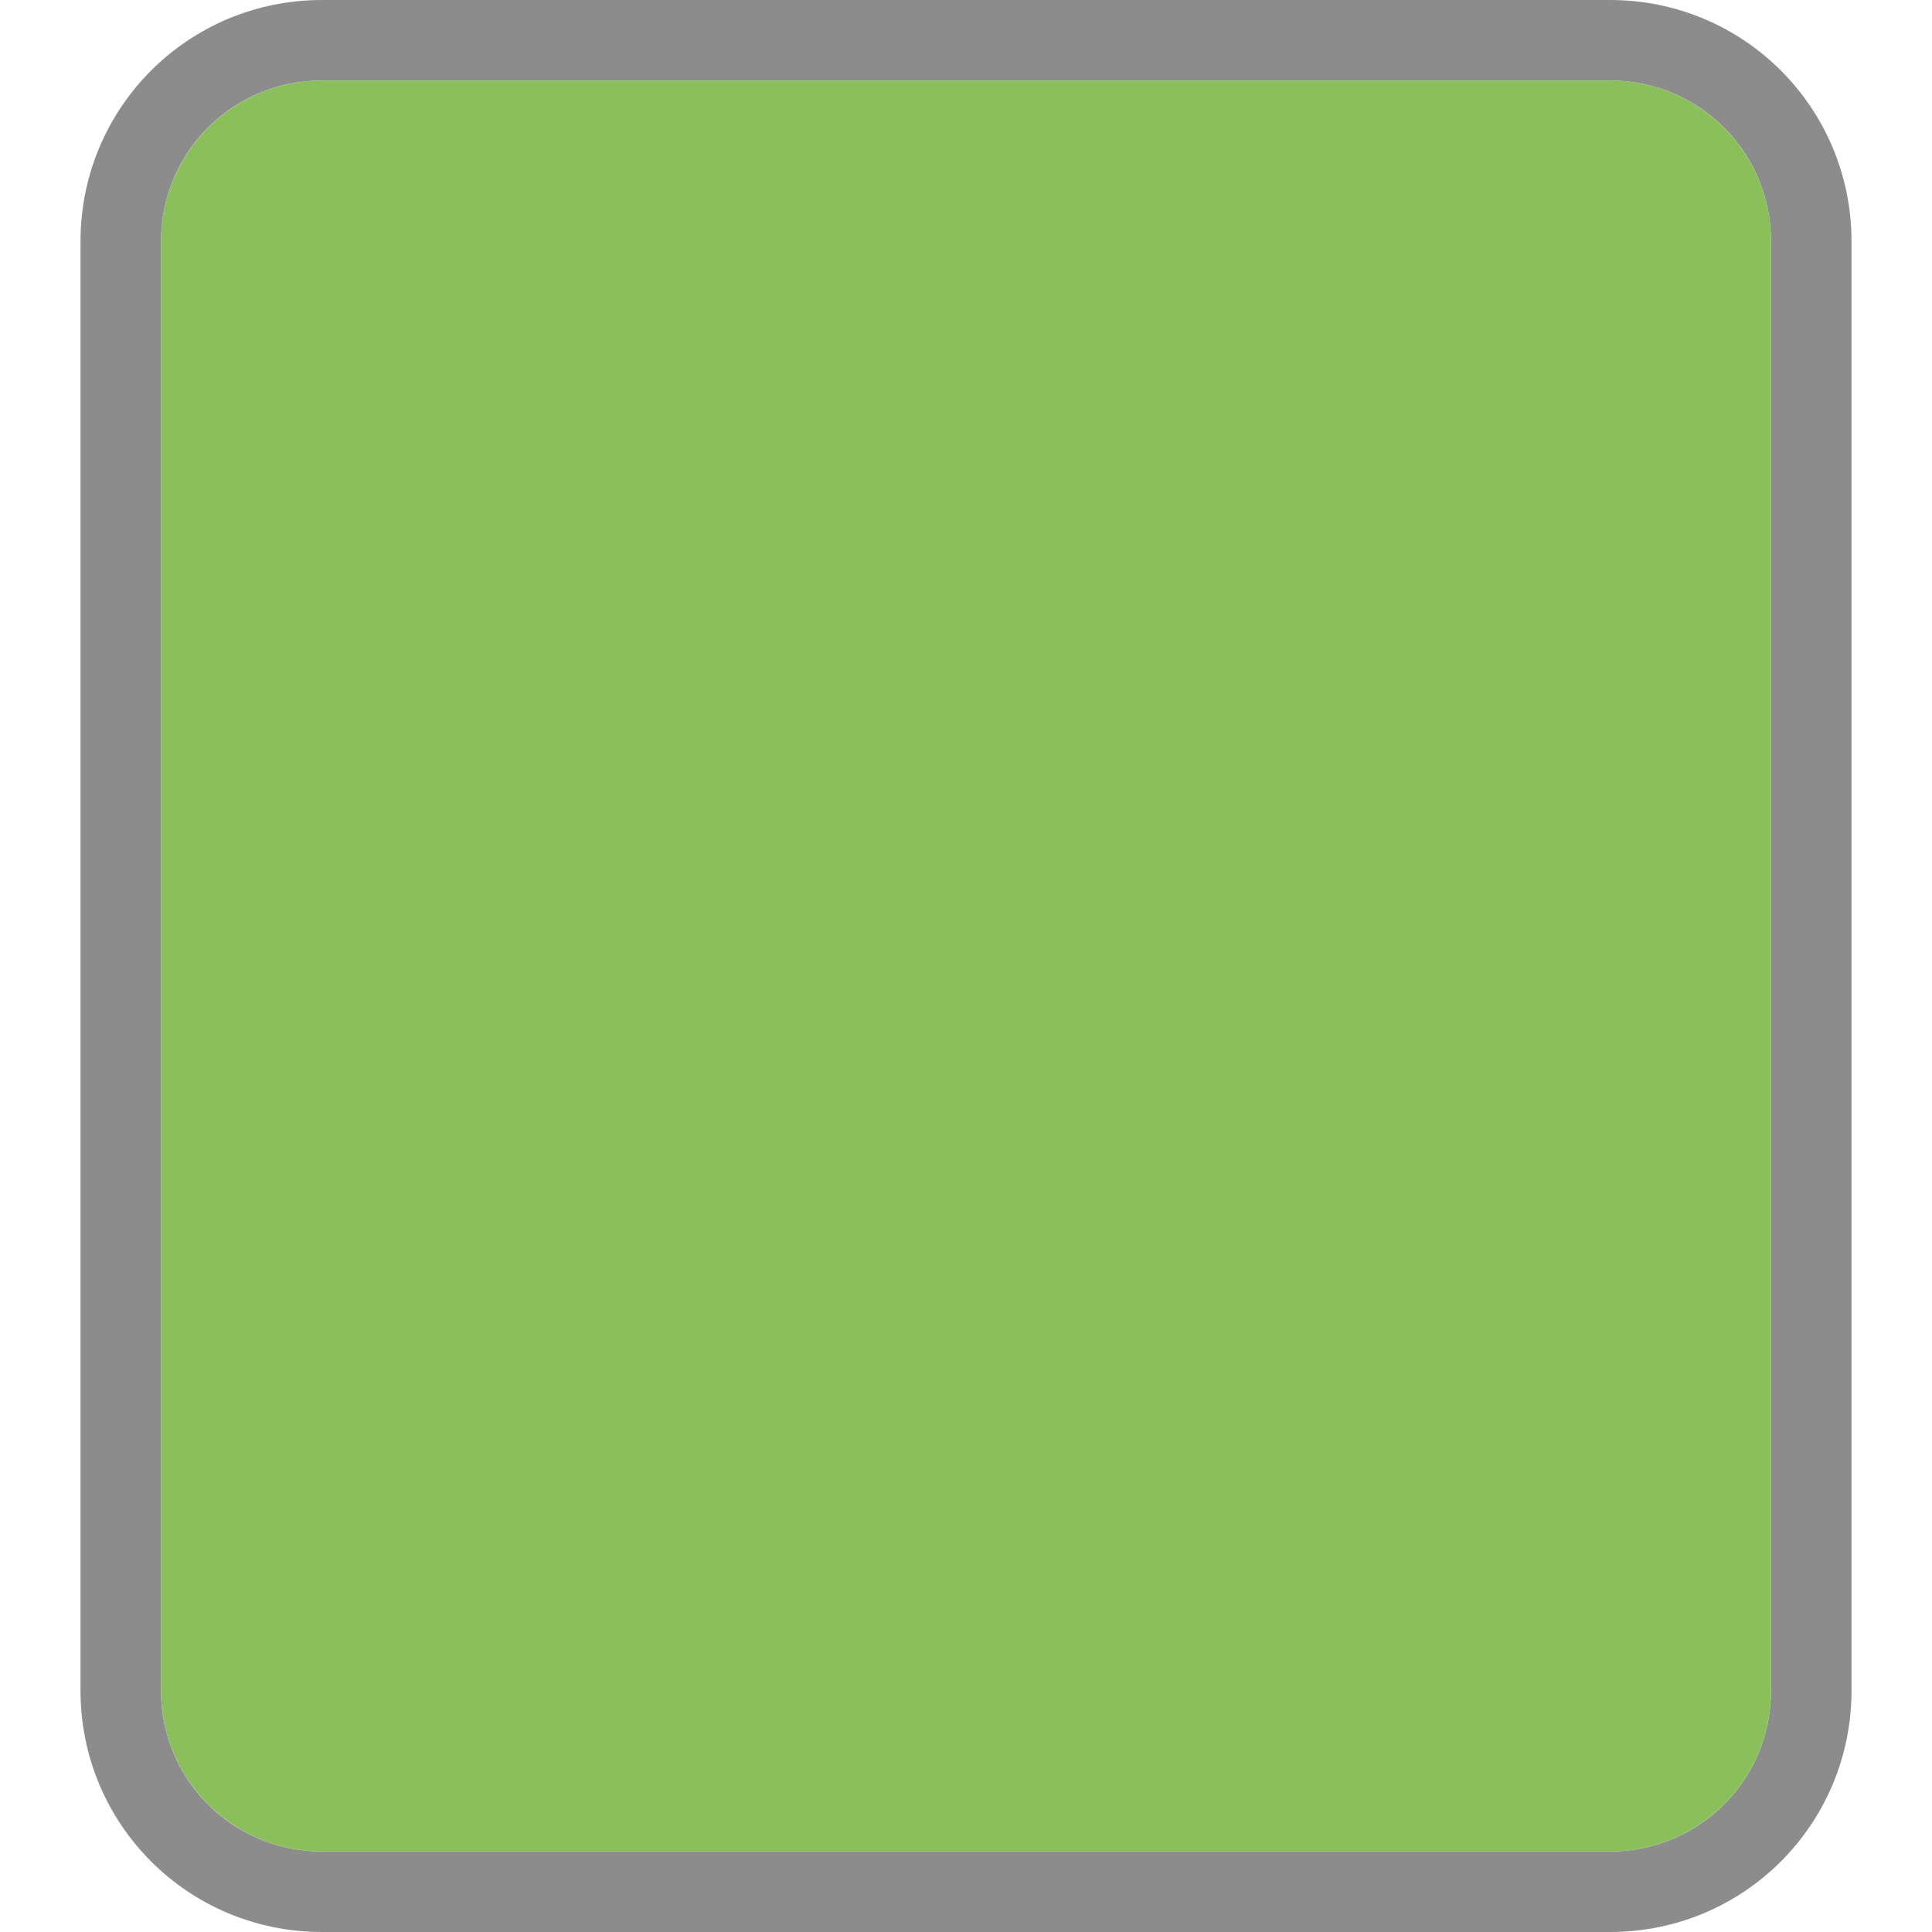
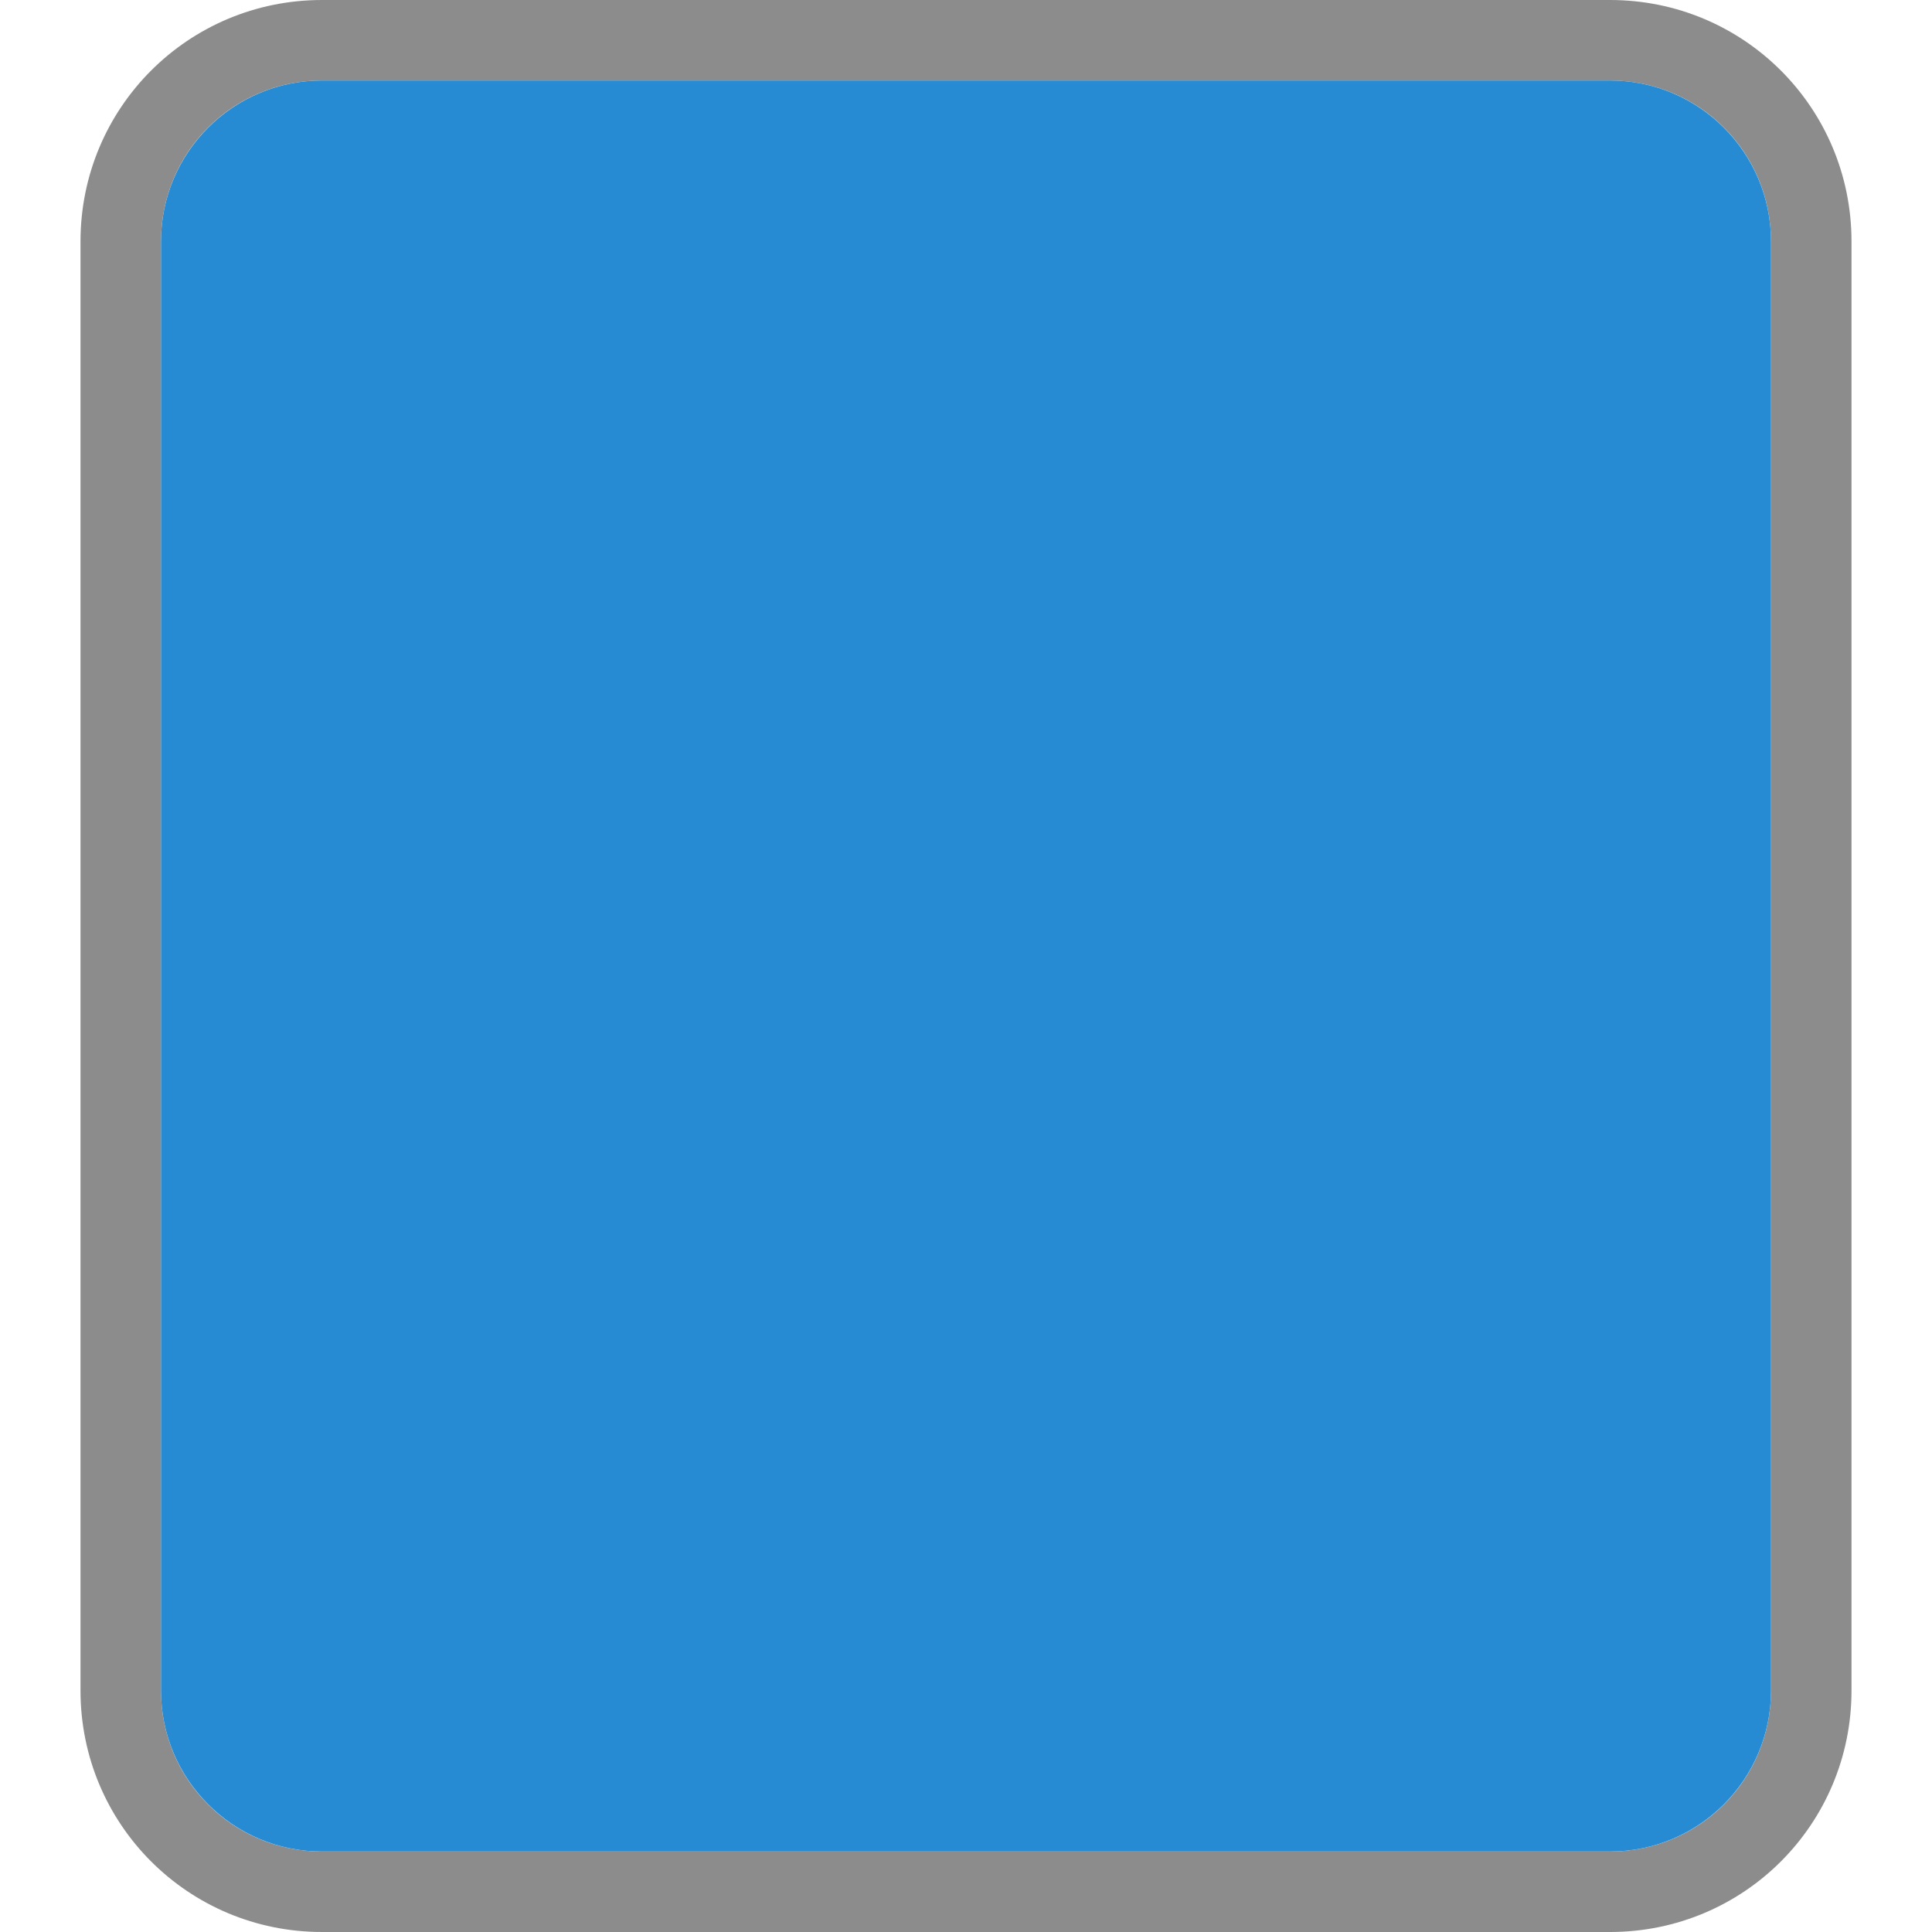
<svg xmlns="http://www.w3.org/2000/svg" xmlns:xlink="http://www.w3.org/1999/xlink" width="24" height="24" id="svg11300" version="1.0" style="display:inline;enable-background:new">
  <defs id="defs3">
    <linearGradient id="linearGradient3955">
      <stop id="stop3957" offset="0" style="stop-color:#ffffff;stop-opacity:0;" />
      <stop id="stop3959" offset="1" style="stop-color:#ffffff;stop-opacity:1;" />
    </linearGradient>
    <linearGradient id="linearGradient3773">
      <stop style="stop-color:#7ec83c;stop-opacity:1;" offset="0" id="stop3775" />
      <stop style="stop-color:#93d15b;stop-opacity:1;" offset="1" id="stop3777" />
    </linearGradient>
    <linearGradient xlink:href="#linearGradient3773" id="linearGradient3948" gradientUnits="userSpaceOnUse" gradientTransform="matrix(0.9130435,0,0,0.9130435,-22.95652,277)" x1="25" y1="23" x2="25" y2="0" />
    <linearGradient xlink:href="#linearGradient3773" id="linearGradient3950" gradientUnits="userSpaceOnUse" gradientTransform="matrix(-1,0,0,1,24,0)" x1="25" y1="23" x2="25" y2="0" />
  </defs>
  <g style="display:inline" id="layer1" transform="translate(0,-276)">
    <path style="opacity:0.45;fill:#000000;fill-opacity:1;stroke:none" d="m 4,276 c -1.662,0 -3,1.338 -3,3 l 0,18 c 0,1.662 1.338,3 3,3 l 16,0 c 1.662,0 3,-1.338 3,-3 l 0,-18 c 0,-1.662 -1.338,-3 -3,-3 z m 0,1 16,0 c 1.108,0 2,0.892 2,2 l 0,18 c 0,1.108 -0.892,2 -2,2 l -16,0 c -1.108,0 -2,-0.892 -2,-2 l 0,-18 c 0,-1.108 0.892,-2 2,-2 z" id="rect4161" />
-     <rect style="opacity:1;fill:#8abf5c;fill-opacity:1;stroke:none" id="rect2995" width="20" height="22" x="-22" y="277" transform="scale(-1,1)" rx="2" ry="2" />
+     <rect style="opacity:1;fill:#268bd2;fill-opacity:1;stroke:none" id="rect2995" width="20" height="22" x="-22" y="277" transform="scale(-1,1)" rx="2" ry="2" />
  </g>
</svg>
